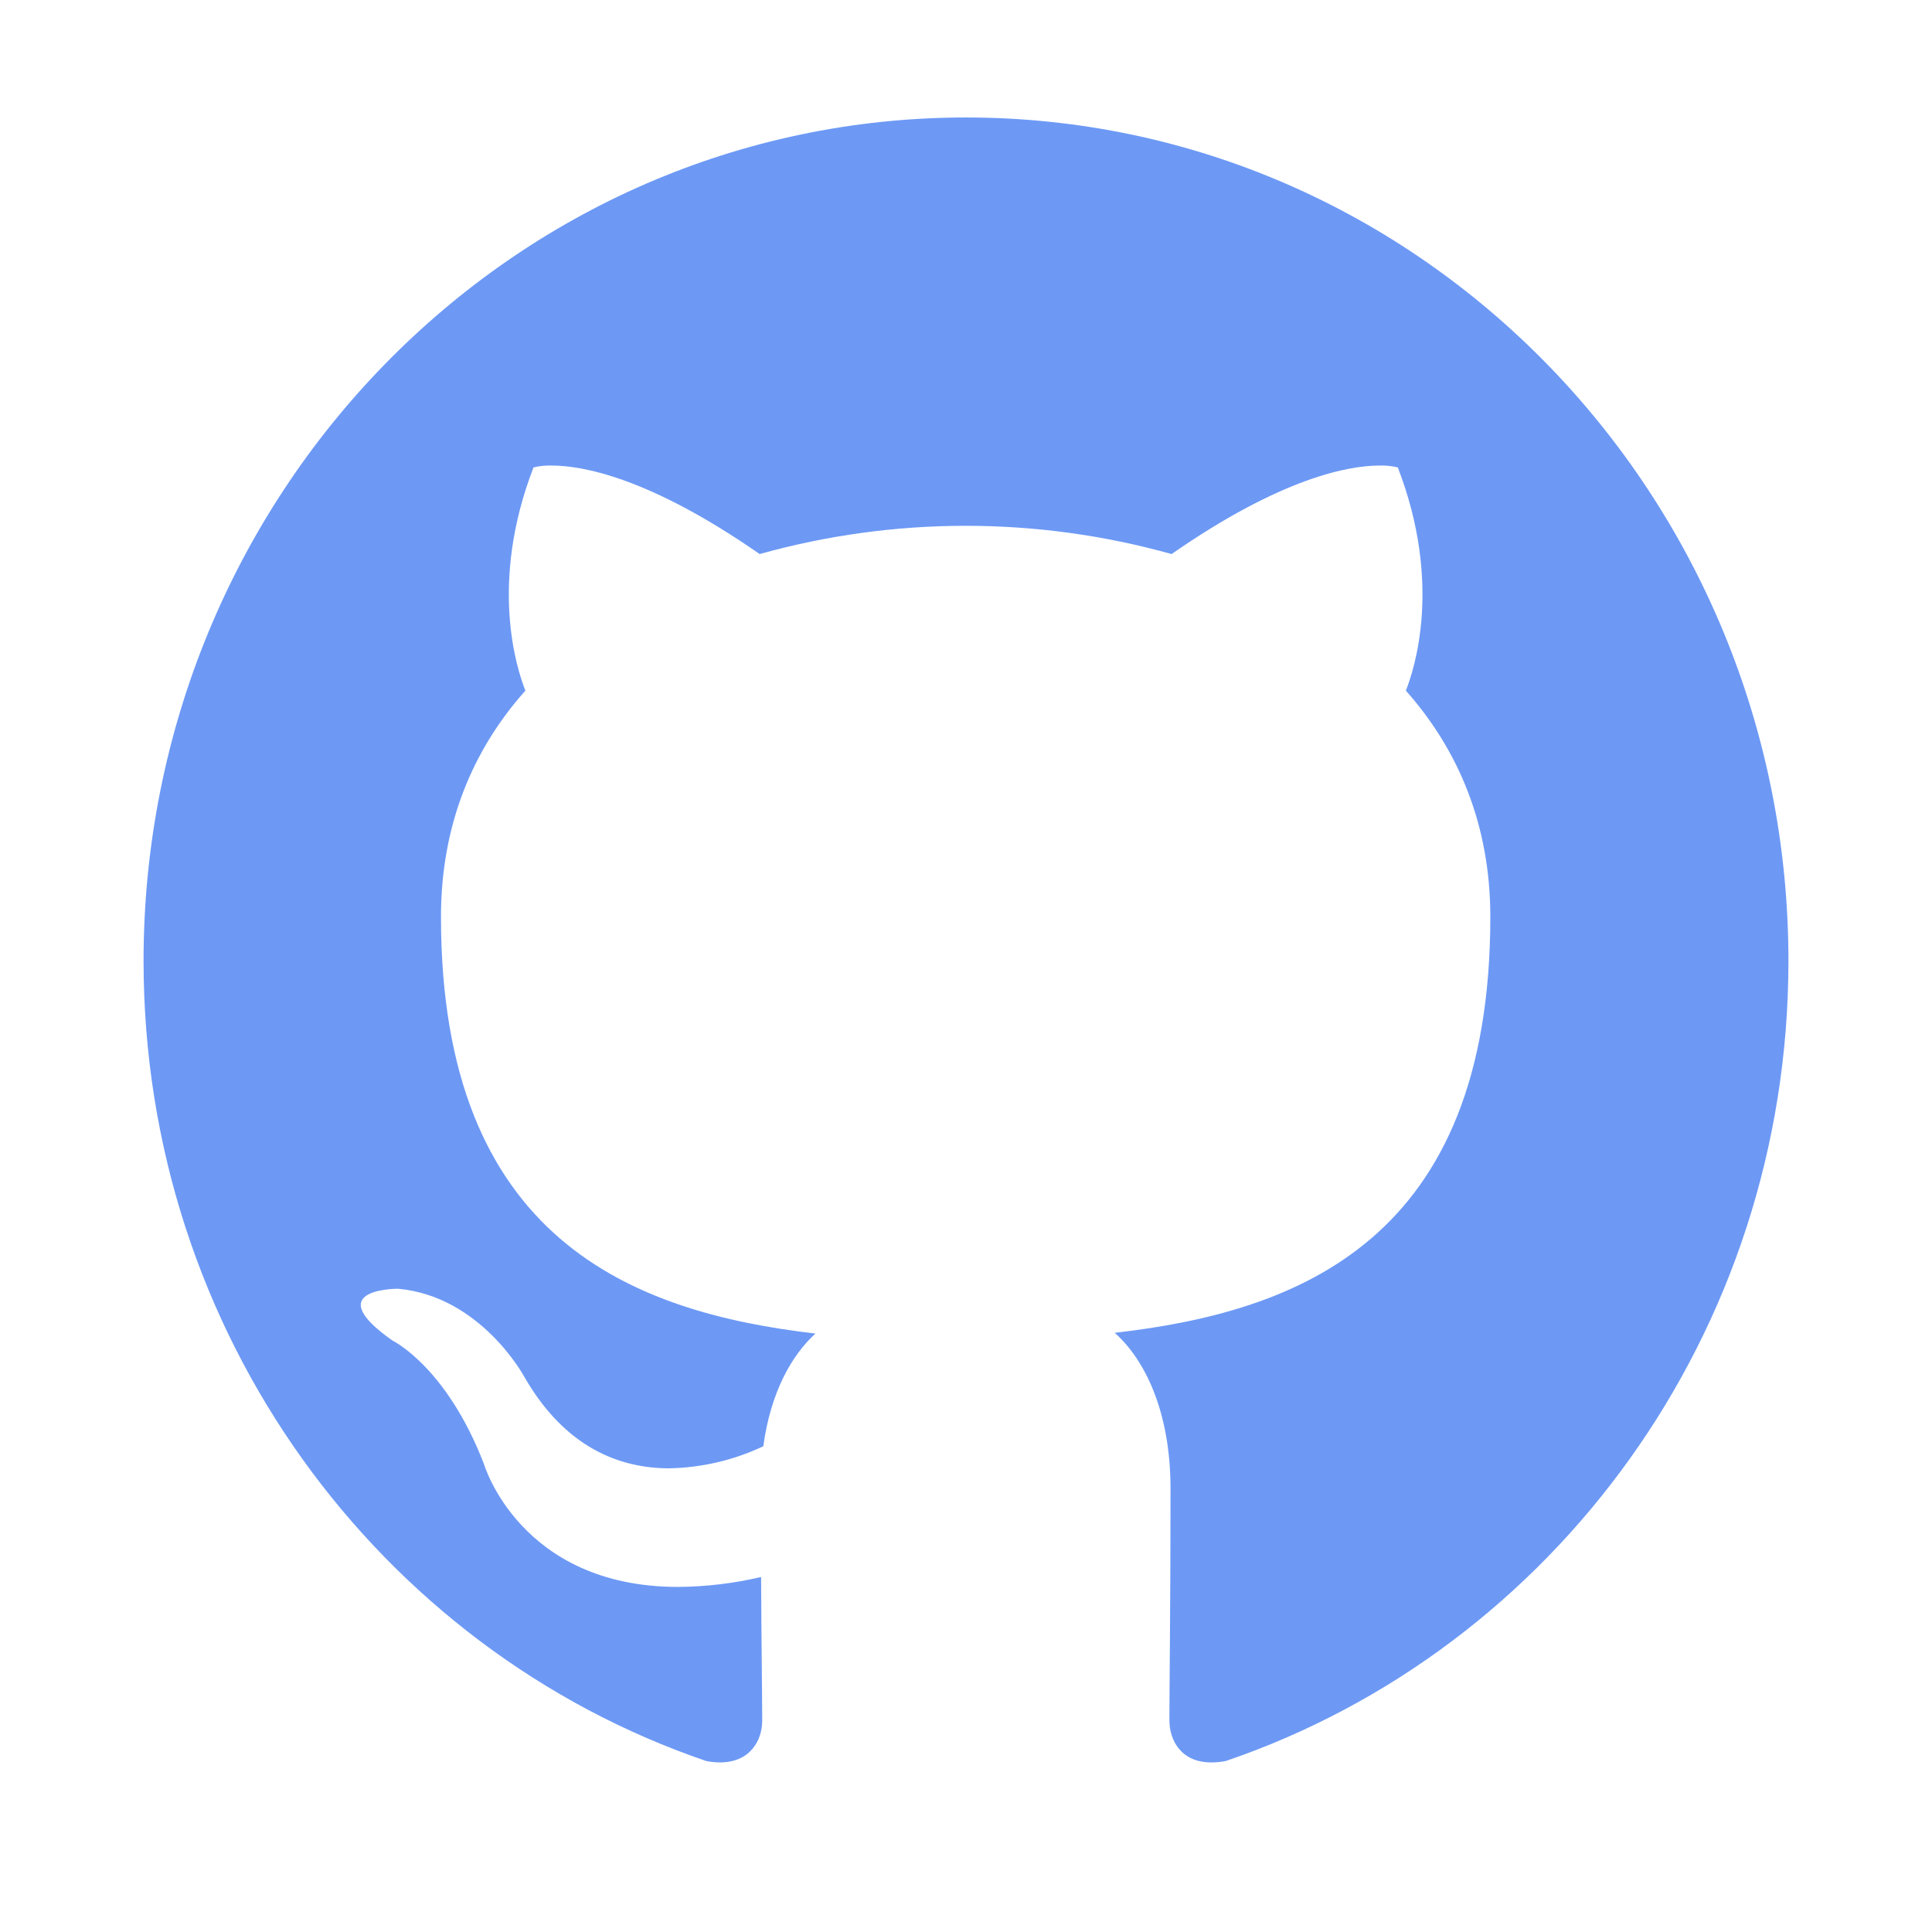
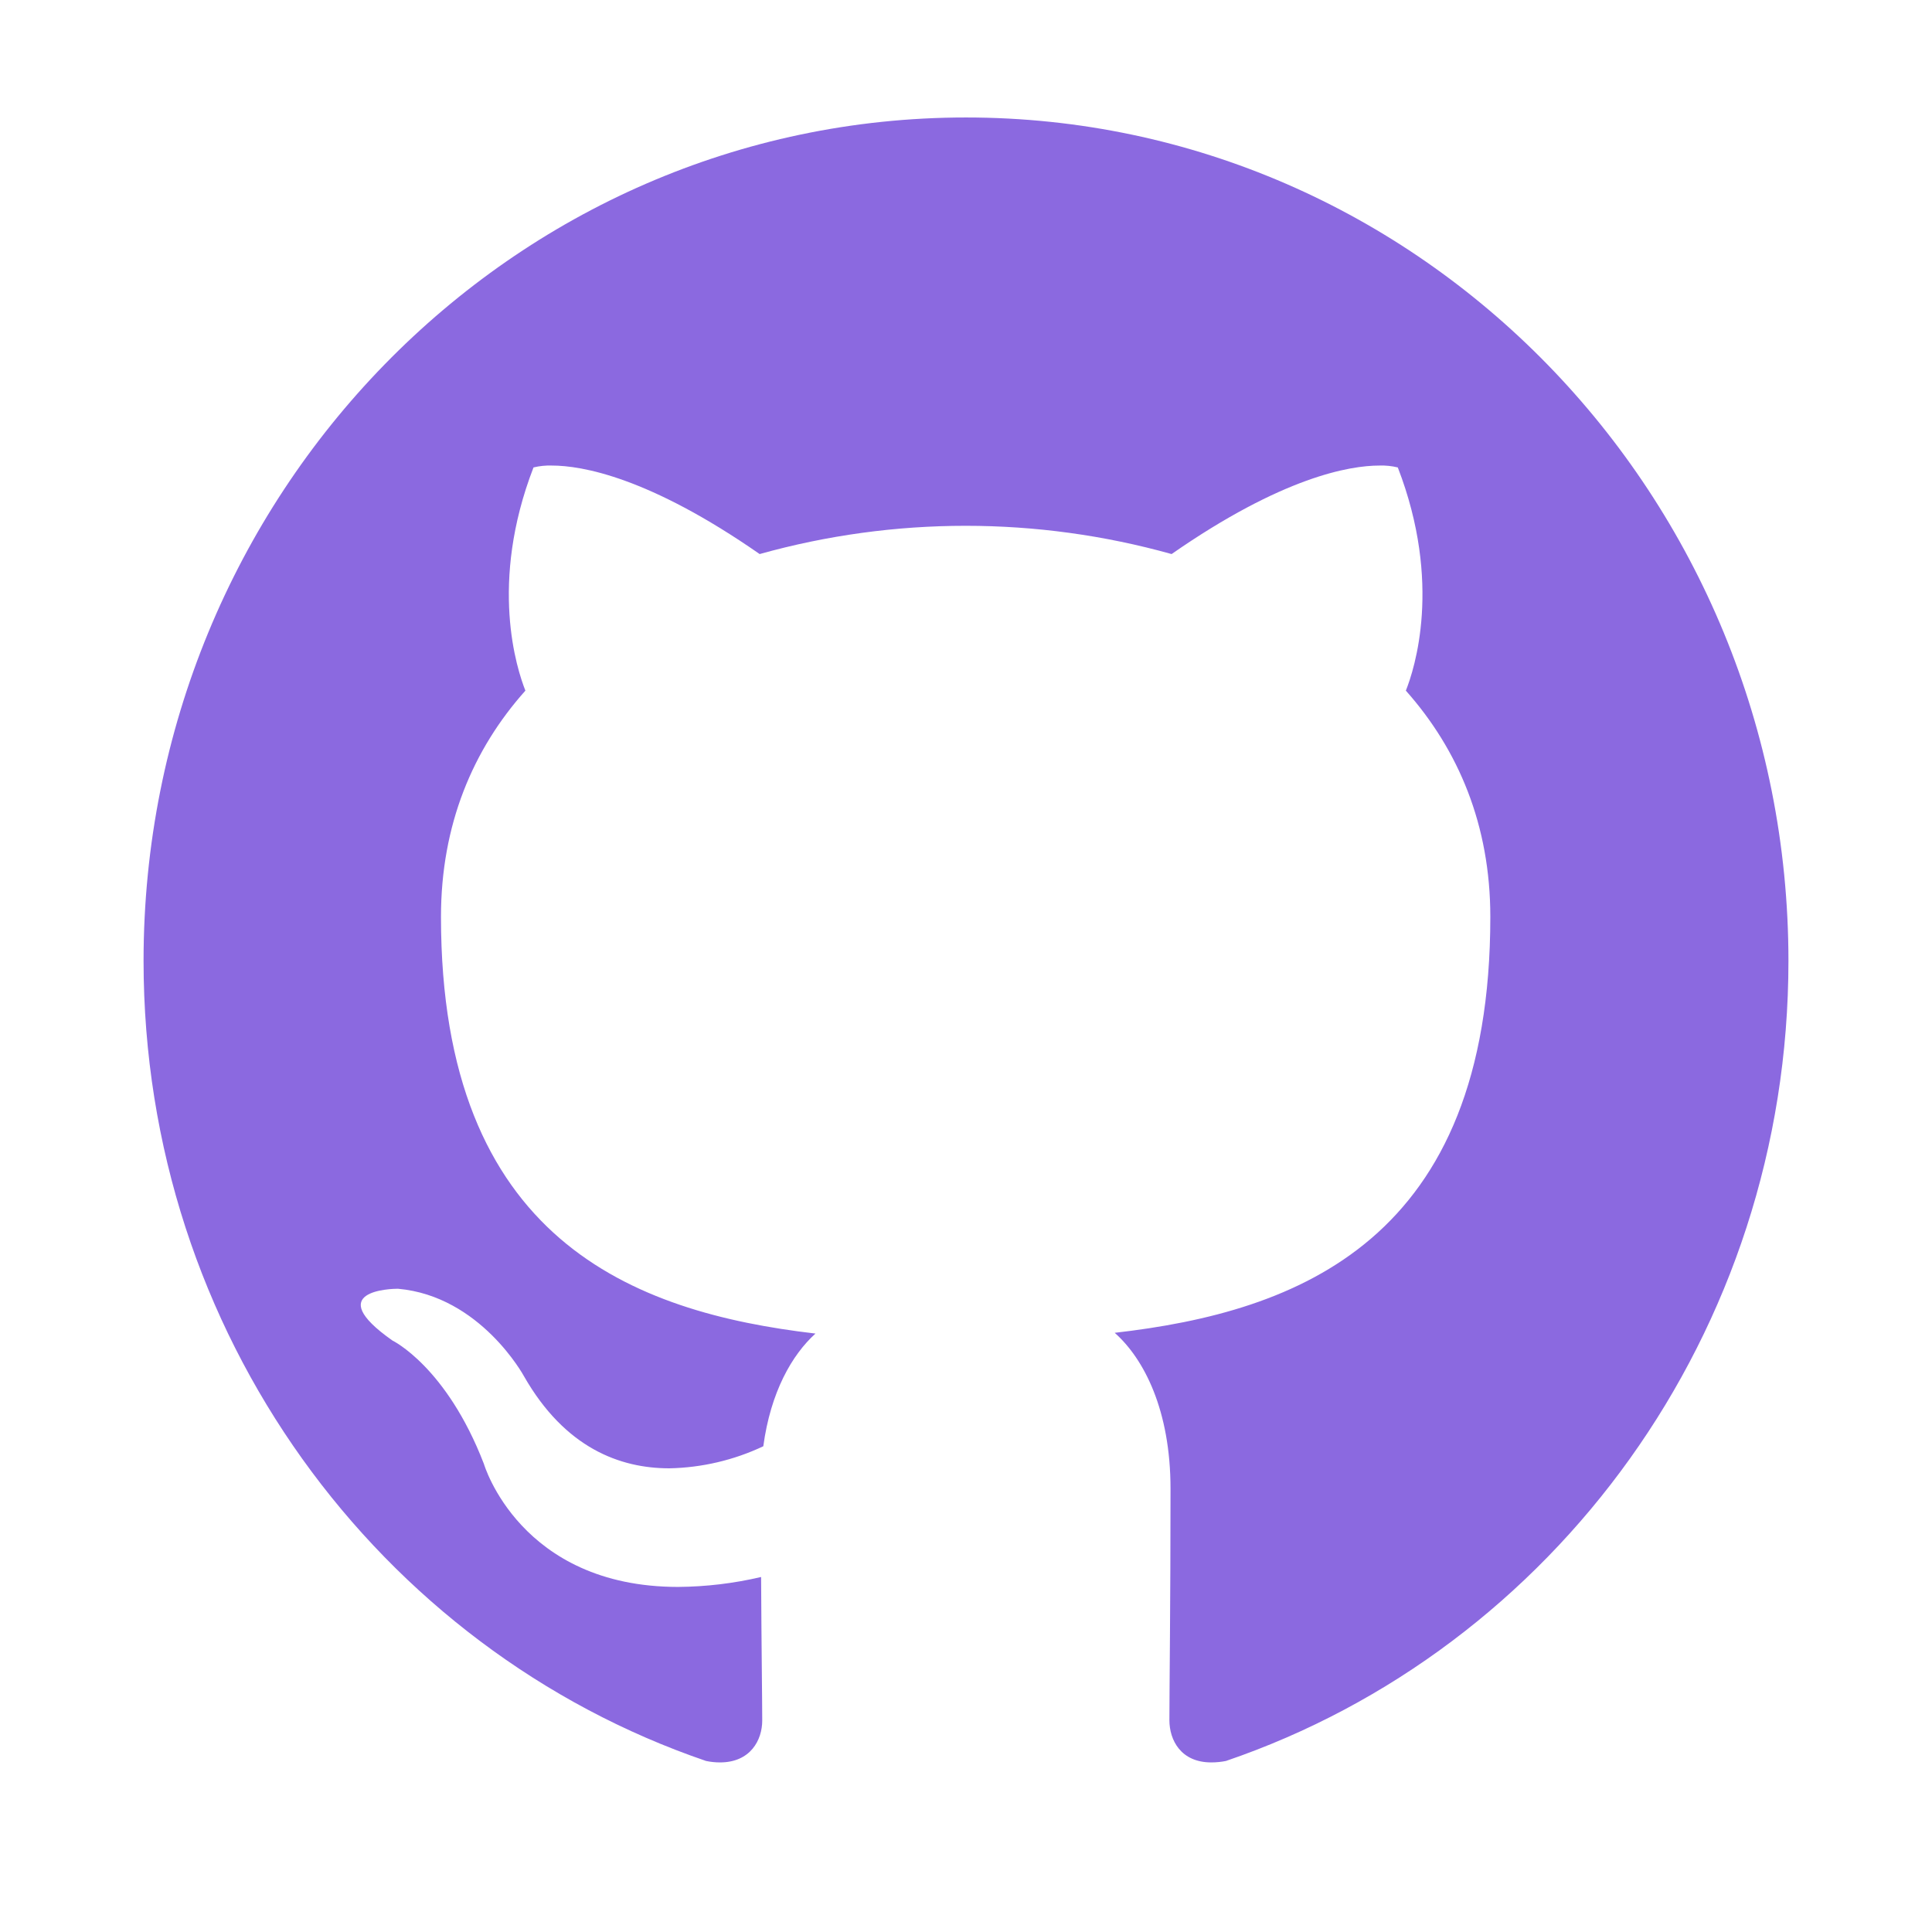
<svg xmlns="http://www.w3.org/2000/svg" width="36" height="36" viewBox="0 0 36 36" fill="none">
-   <path d="M18 2.189C9.537 2.189 2.675 9.23 2.675 17.905C2.675 24.849 7.067 30.733 13.156 32.813C13.242 32.831 13.329 32.84 13.416 32.84C13.984 32.84 14.203 32.423 14.203 32.06C14.203 31.684 14.189 30.699 14.182 29.385C13.675 29.504 13.157 29.566 12.636 29.57C9.688 29.57 9.017 27.278 9.017 27.278C8.319 25.465 7.313 24.979 7.313 24.979C5.979 24.042 7.307 24.014 7.409 24.014H7.416C8.955 24.151 9.763 25.643 9.763 25.643C10.529 26.984 11.555 27.36 12.472 27.36C13.078 27.348 13.675 27.208 14.223 26.949C14.36 25.937 14.757 25.246 15.195 24.849C11.795 24.452 8.217 23.104 8.217 17.084C8.217 15.367 8.812 13.964 9.79 12.869C9.633 12.473 9.106 10.871 9.941 8.71C10.053 8.683 10.168 8.671 10.283 8.675C10.837 8.675 12.089 8.887 14.155 10.324C16.666 9.622 19.321 9.622 21.831 10.324C23.898 8.887 25.15 8.675 25.704 8.675C25.819 8.671 25.934 8.683 26.046 8.71C26.881 10.871 26.354 12.473 26.196 12.869C27.175 13.971 27.77 15.373 27.77 17.084C27.77 23.118 24.185 24.445 20.771 24.835C21.318 25.321 21.811 26.279 21.811 27.743C21.811 29.843 21.79 31.54 21.79 32.053C21.79 32.423 22.003 32.84 22.57 32.84C22.662 32.84 22.754 32.831 22.844 32.813C28.94 30.733 33.325 24.842 33.325 17.905C33.325 9.23 26.463 2.189 18 2.189Z" fill="#6D99F5" />
+   <path d="M18 2.189C9.537 2.189 2.675 9.23 2.675 17.905C2.675 24.849 7.067 30.733 13.156 32.813C13.242 32.831 13.329 32.84 13.416 32.84C13.984 32.84 14.203 32.423 14.203 32.06C14.203 31.684 14.189 30.699 14.182 29.385C13.675 29.504 13.157 29.566 12.636 29.57C9.688 29.57 9.017 27.278 9.017 27.278C8.319 25.465 7.313 24.979 7.313 24.979C5.979 24.042 7.307 24.014 7.409 24.014H7.416C8.955 24.151 9.763 25.643 9.763 25.643C10.529 26.984 11.555 27.36 12.472 27.36C13.078 27.348 13.675 27.208 14.223 26.949C14.36 25.937 14.757 25.246 15.195 24.849C11.795 24.452 8.217 23.104 8.217 17.084C8.217 15.367 8.812 13.964 9.79 12.869C9.633 12.473 9.106 10.871 9.941 8.71C10.053 8.683 10.168 8.671 10.283 8.675C10.837 8.675 12.089 8.887 14.155 10.324C16.666 9.622 19.321 9.622 21.831 10.324C23.898 8.887 25.15 8.675 25.704 8.675C25.819 8.671 25.934 8.683 26.046 8.71C26.881 10.871 26.354 12.473 26.196 12.869C27.175 13.971 27.77 15.373 27.77 17.084C27.77 23.118 24.185 24.445 20.771 24.835C21.318 25.321 21.811 26.279 21.811 27.743C21.811 29.843 21.79 31.54 21.79 32.053C21.79 32.423 22.003 32.84 22.57 32.84C22.662 32.84 22.754 32.831 22.844 32.813C28.94 30.733 33.325 24.842 33.325 17.905C33.325 9.23 26.463 2.189 18 2.189Z" fill="#8B69E0" />
</svg>
